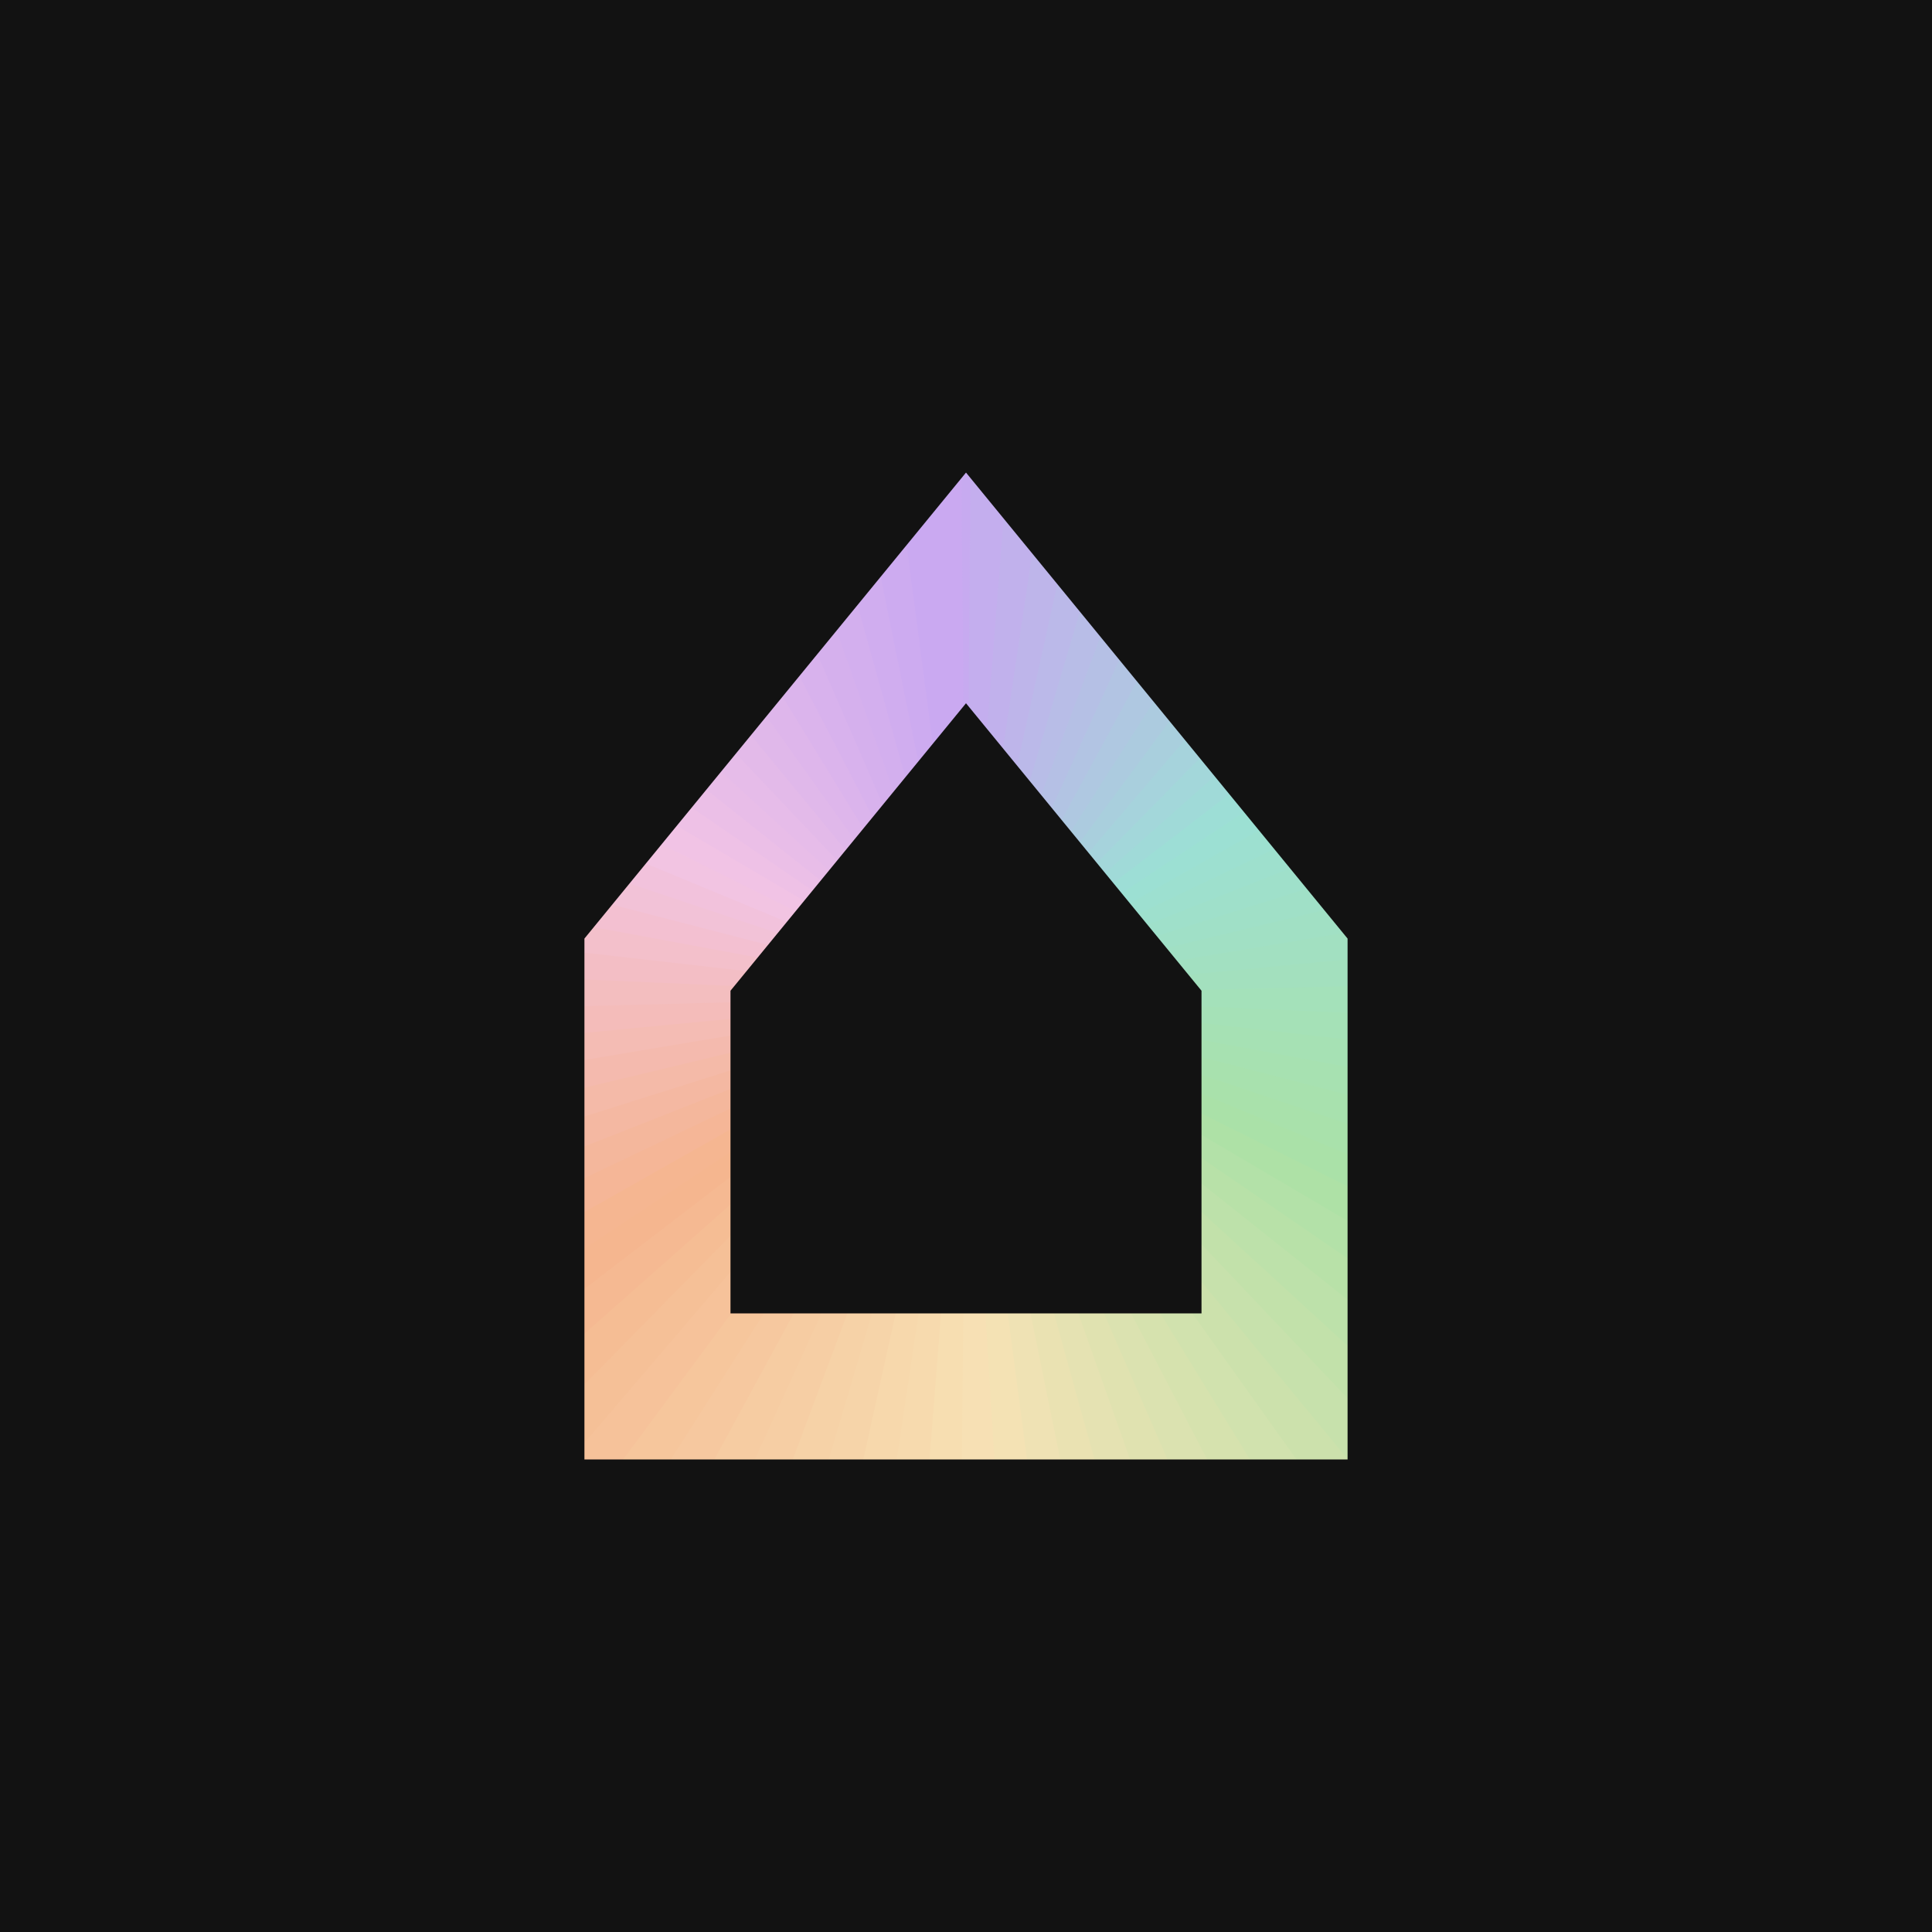
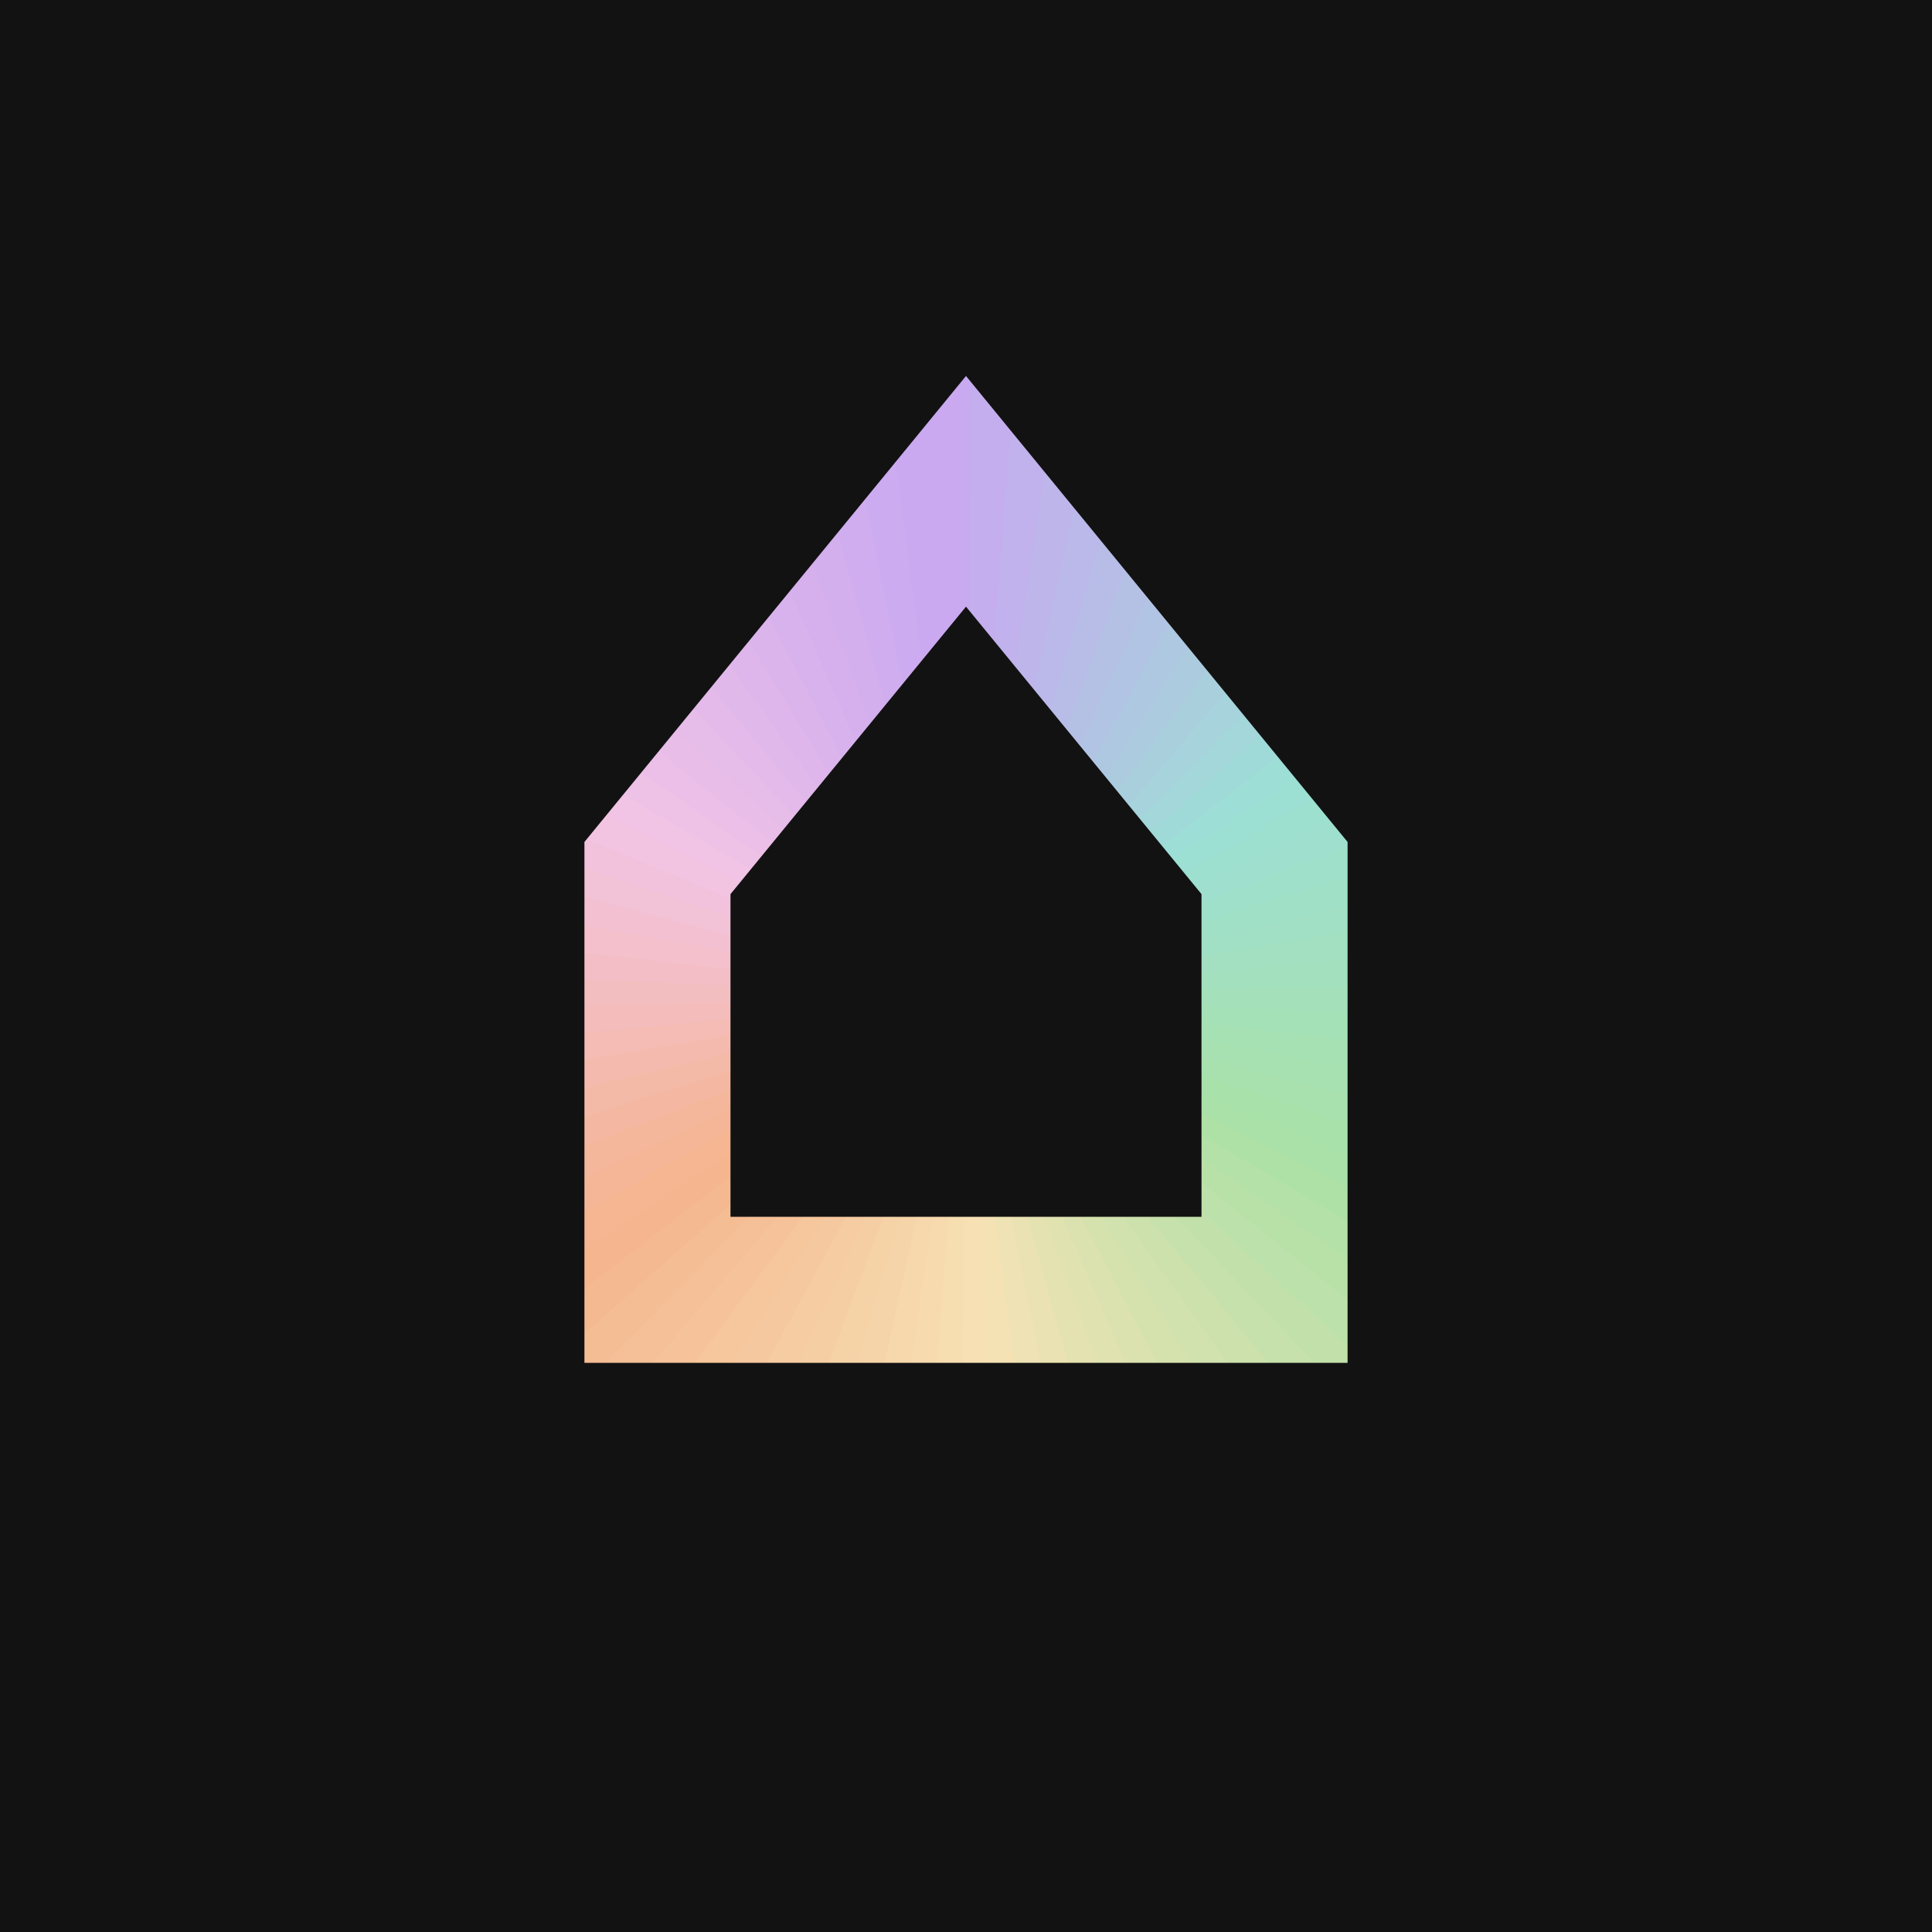
<svg xmlns="http://www.w3.org/2000/svg" viewBox="0 0 100 100" width="2048" height="2048">
  <g transform="translate(50 51.56)">
    <path transform="rotate(-90)" fill="#c7aaf0" d="M0 0L79.85 -4.884 L79.85 4.884Z" />
    <path transform="rotate(-86)" fill="#c4aeee" d="M0 0L79.85 -4.884 L79.85 4.884Z" />
    <path transform="rotate(-82)" fill="#c1b1ec" d="M0 0L79.85 -4.884 L79.85 4.884Z" />
    <path transform="rotate(-78)" fill="#beb5ea" d="M0 0L79.85 -4.884 L79.85 4.884Z" />
    <path transform="rotate(-74)" fill="#bbb9e9" d="M0 0L79.85 -4.884 L79.85 4.884Z" />
    <path transform="rotate(-70)" fill="#b8bde7" d="M0 0L79.85 -4.884 L79.85 4.884Z" />
    <path transform="rotate(-66)" fill="#b5c0e5" d="M0 0L79.85 -4.884 L79.85 4.884Z" />
    <path transform="rotate(-62)" fill="#b2c4e3" d="M0 0L79.85 -4.884 L79.85 4.884Z" />
    <path transform="rotate(-58)" fill="#afc8e1" d="M0 0L79.85 -4.884 L79.85 4.884Z" />
    <path transform="rotate(-54)" fill="#accbdf" d="M0 0L79.85 -4.884 L79.85 4.884Z" />
    <path transform="rotate(-50)" fill="#a9cfdd" d="M0 0L79.85 -4.884 L79.85 4.884Z" />
    <path transform="rotate(-46)" fill="#a6d3dc" d="M0 0L79.85 -4.884 L79.85 4.884Z" />
    <path transform="rotate(-42)" fill="#a3d7da" d="M0 0L79.85 -4.884 L79.85 4.884Z" />
    <path transform="rotate(-38)" fill="#a0dad8" d="M0 0L79.85 -4.884 L79.85 4.884Z" />
    <path transform="rotate(-34)" fill="#9dded6" d="M0 0L79.85 -4.884 L79.85 4.884Z" />
    <path transform="rotate(-30)" fill="#9ce0d3" d="M0 0L79.85 -4.884 L79.85 4.884Z" />
    <path transform="rotate(-26)" fill="#9de0d0" d="M0 0L79.85 -4.884 L79.85 4.884Z" />
    <path transform="rotate(-22)" fill="#9ee0cd" d="M0 0L79.85 -4.884 L79.85 4.884Z" />
    <path transform="rotate(-18)" fill="#9fe0ca" d="M0 0L79.85 -4.884 L79.85 4.884Z" />
    <path transform="rotate(-14)" fill="#a0e0c7" d="M0 0L79.85 -4.884 L79.85 4.884Z" />
    <path transform="rotate(-10)" fill="#a1e0c4" d="M0 0L79.85 -4.884 L79.85 4.884Z" />
    <path transform="rotate(-6)" fill="#a2e0c1" d="M0 0L79.85 -4.884 L79.85 4.884Z" />
    <path transform="rotate(-2)" fill="#a3e0be" d="M0 0L79.85 -4.884 L79.85 4.884Z" />
    <path transform="rotate(2)" fill="#a4e1ba" d="M0 0L79.85 -4.884 L79.85 4.884Z" />
    <path transform="rotate(6)" fill="#a5e1b7" d="M0 0L79.85 -4.884 L79.85 4.884Z" />
    <path transform="rotate(10)" fill="#a6e1b4" d="M0 0L79.85 -4.884 L79.85 4.884Z" />
    <path transform="rotate(14)" fill="#a7e1b1" d="M0 0L79.85 -4.884 L79.85 4.884Z" />
    <path transform="rotate(18)" fill="#a8e1ae" d="M0 0L79.85 -4.884 L79.85 4.884Z" />
    <path transform="rotate(22)" fill="#a9e1ab" d="M0 0L79.85 -4.884 L79.85 4.884Z" />
    <path transform="rotate(26)" fill="#aae1a8" d="M0 0L79.85 -4.884 L79.85 4.884Z" />
    <path transform="rotate(30)" fill="#aee1a6" d="M0 0L79.85 -4.884 L79.85 4.884Z" />
    <path transform="rotate(34)" fill="#b3e1a8" d="M0 0L79.85 -4.884 L79.85 4.884Z" />
    <path transform="rotate(38)" fill="#b8e1a8" d="M0 0L79.85 -4.884 L79.85 4.884Z" />
    <path transform="rotate(42)" fill="#bde1aa" d="M0 0L79.85 -4.884 L79.85 4.884Z" />
    <path transform="rotate(46)" fill="#c2e1aa" d="M0 0L79.85 -4.884 L79.85 4.884Z" />
    <path transform="rotate(50)" fill="#c7e1ac" d="M0 0L79.85 -4.884 L79.85 4.884Z" />
    <path transform="rotate(54)" fill="#cce1ac" d="M0 0L79.85 -4.884 L79.85 4.884Z" />
    <path transform="rotate(58)" fill="#d1e2ae" d="M0 0L79.85 -4.884 L79.85 4.884Z" />
    <path transform="rotate(62)" fill="#d6e2ae" d="M0 0L79.85 -4.884 L79.85 4.884Z" />
    <path transform="rotate(66)" fill="#dbe2b0" d="M0 0L79.85 -4.884 L79.85 4.884Z" />
    <path transform="rotate(70)" fill="#e0e2b0" d="M0 0L79.85 -4.884 L79.85 4.884Z" />
    <path transform="rotate(74)" fill="#e5e2b2" d="M0 0L79.85 -4.884 L79.85 4.884Z" />
    <path transform="rotate(78)" fill="#eae2b2" d="M0 0L79.85 -4.884 L79.85 4.884Z" />
    <path transform="rotate(82)" fill="#efe2b4" d="M0 0L79.85 -4.884 L79.85 4.884Z" />
    <path transform="rotate(86)" fill="#f4e2b4" d="M0 0L79.85 -4.884 L79.85 4.884Z" />
    <path transform="rotate(90)" fill="#f7e0b4" d="M0 0L79.85 -4.884 L79.85 4.884Z" />
    <path transform="rotate(94)" fill="#f7deb1" d="M0 0L79.85 -4.884 L79.85 4.884Z" />
    <path transform="rotate(98)" fill="#f7daae" d="M0 0L79.85 -4.884 L79.85 4.884Z" />
    <path transform="rotate(102)" fill="#f7d8ac" d="M0 0L79.85 -4.884 L79.85 4.884Z" />
    <path transform="rotate(106)" fill="#f6d4a9" d="M0 0L79.85 -4.884 L79.85 4.884Z" />
    <path transform="rotate(110)" fill="#f6d2a7" d="M0 0L79.85 -4.884 L79.85 4.884Z" />
    <path transform="rotate(114)" fill="#f6cea4" d="M0 0L79.85 -4.884 L79.85 4.884Z" />
    <path transform="rotate(118)" fill="#f6cca2" d="M0 0L79.85 -4.884 L79.85 4.884Z" />
    <path transform="rotate(122)" fill="#f6c89f" d="M0 0L79.85 -4.884 L79.85 4.884Z" />
    <path transform="rotate(126)" fill="#f6c69c" d="M0 0L79.85 -4.884 L79.85 4.884Z" />
    <path transform="rotate(130)" fill="#f6c29a" d="M0 0L79.85 -4.884 L79.85 4.884Z" />
    <path transform="rotate(134)" fill="#f5c097" d="M0 0L79.85 -4.884 L79.85 4.884Z" />
    <path transform="rotate(138)" fill="#f5bd94" d="M0 0L79.85 -4.884 L79.85 4.884Z" />
    <path transform="rotate(142)" fill="#f5b992" d="M0 0L79.85 -4.884 L79.85 4.884Z" />
    <path transform="rotate(146)" fill="#f5b68f" d="M0 0L79.85 -4.884 L79.85 4.884Z" />
    <path transform="rotate(150)" fill="#f5b691" d="M0 0L79.85 -4.884 L79.85 4.884Z" />
    <path transform="rotate(154)" fill="#f5b697" d="M0 0L79.85 -4.884 L79.85 4.884Z" />
    <path transform="rotate(158)" fill="#f4b79c" d="M0 0L79.85 -4.884 L79.85 4.884Z" />
    <path transform="rotate(162)" fill="#f4b8a2" d="M0 0L79.85 -4.884 L79.85 4.884Z" />
    <path transform="rotate(166)" fill="#f4baa8" d="M0 0L79.85 -4.884 L79.85 4.884Z" />
    <path transform="rotate(170)" fill="#f4baae" d="M0 0L79.85 -4.884 L79.85 4.884Z" />
    <path transform="rotate(174)" fill="#f4bcb4" d="M0 0L79.85 -4.884 L79.85 4.884Z" />
    <path transform="rotate(178)" fill="#f4bcba" d="M0 0L79.85 -4.884 L79.85 4.884Z" />
    <path transform="rotate(182)" fill="#f3bebf" d="M0 0L79.85 -4.884 L79.85 4.884Z" />
    <path transform="rotate(186)" fill="#f3bec5" d="M0 0L79.85 -4.884 L79.85 4.884Z" />
    <path transform="rotate(190)" fill="#f3c0cb" d="M0 0L79.85 -4.884 L79.85 4.884Z" />
    <path transform="rotate(194)" fill="#f3c0d1" d="M0 0L79.85 -4.884 L79.85 4.884Z" />
    <path transform="rotate(198)" fill="#f2c2d7" d="M0 0L79.85 -4.884 L79.85 4.884Z" />
    <path transform="rotate(202)" fill="#f2c2dc" d="M0 0L79.85 -4.884 L79.85 4.884Z" />
    <path transform="rotate(206)" fill="#f2c4e2" d="M0 0L79.85 -4.884 L79.85 4.884Z" />
    <path transform="rotate(210)" fill="#f1c3e5" d="M0 0L79.85 -4.884 L79.85 4.884Z" />
    <path transform="rotate(214)" fill="#eec1e6" d="M0 0L79.85 -4.884 L79.85 4.884Z" />
    <path transform="rotate(218)" fill="#ebbfe7" d="M0 0L79.85 -4.884 L79.85 4.884Z" />
    <path transform="rotate(222)" fill="#e8bde8" d="M0 0L79.85 -4.884 L79.85 4.884Z" />
    <path transform="rotate(226)" fill="#e6bce9" d="M0 0L79.85 -4.884 L79.85 4.884Z" />
    <path transform="rotate(230)" fill="#e3bae9" d="M0 0L79.85 -4.884 L79.85 4.884Z" />
    <path transform="rotate(234)" fill="#e0b8ea" d="M0 0L79.85 -4.884 L79.85 4.884Z" />
    <path transform="rotate(238)" fill="#deb6eb" d="M0 0L79.85 -4.884 L79.85 4.884Z" />
    <path transform="rotate(242)" fill="#dbb4ec" d="M0 0L79.85 -4.884 L79.85 4.884Z" />
    <path transform="rotate(246)" fill="#d8b2ed" d="M0 0L79.85 -4.884 L79.85 4.884Z" />
    <path transform="rotate(250)" fill="#d5b0ed" d="M0 0L79.85 -4.884 L79.85 4.884Z" />
    <path transform="rotate(254)" fill="#d3afee" d="M0 0L79.85 -4.884 L79.85 4.884Z" />
    <path transform="rotate(258)" fill="#d0adef" d="M0 0L79.85 -4.884 L79.85 4.884Z" />
    <path transform="rotate(262)" fill="#cdabf0" d="M0 0L79.85 -4.884 L79.85 4.884Z" />
    <path transform="rotate(266)" fill="#caa9f1" d="M0 0L79.85 -4.884 L79.85 4.884Z" />
  </g>
-   <path fill="#121212" fill-rule="evenodd" d="M0 0H100V100H0Z            M50 24.46L69.75 48.58L69.75 75.54L30.25 75.54L30.25 48.58Z            M50 36.40L62.19 51.28L62.19 67.98L37.81 67.98L37.81 51.28Z" />
+   <path fill="#121212" fill-rule="evenodd" d="M0 0H100V100H0Z            M50 19.46L69.75 43.58L69.75 70.54L30.25 70.54L30.25 43.58Z            M50 31.40L62.19 46.28L62.19 62.98L37.81 62.98L37.81 46.28Z" />
</svg>
